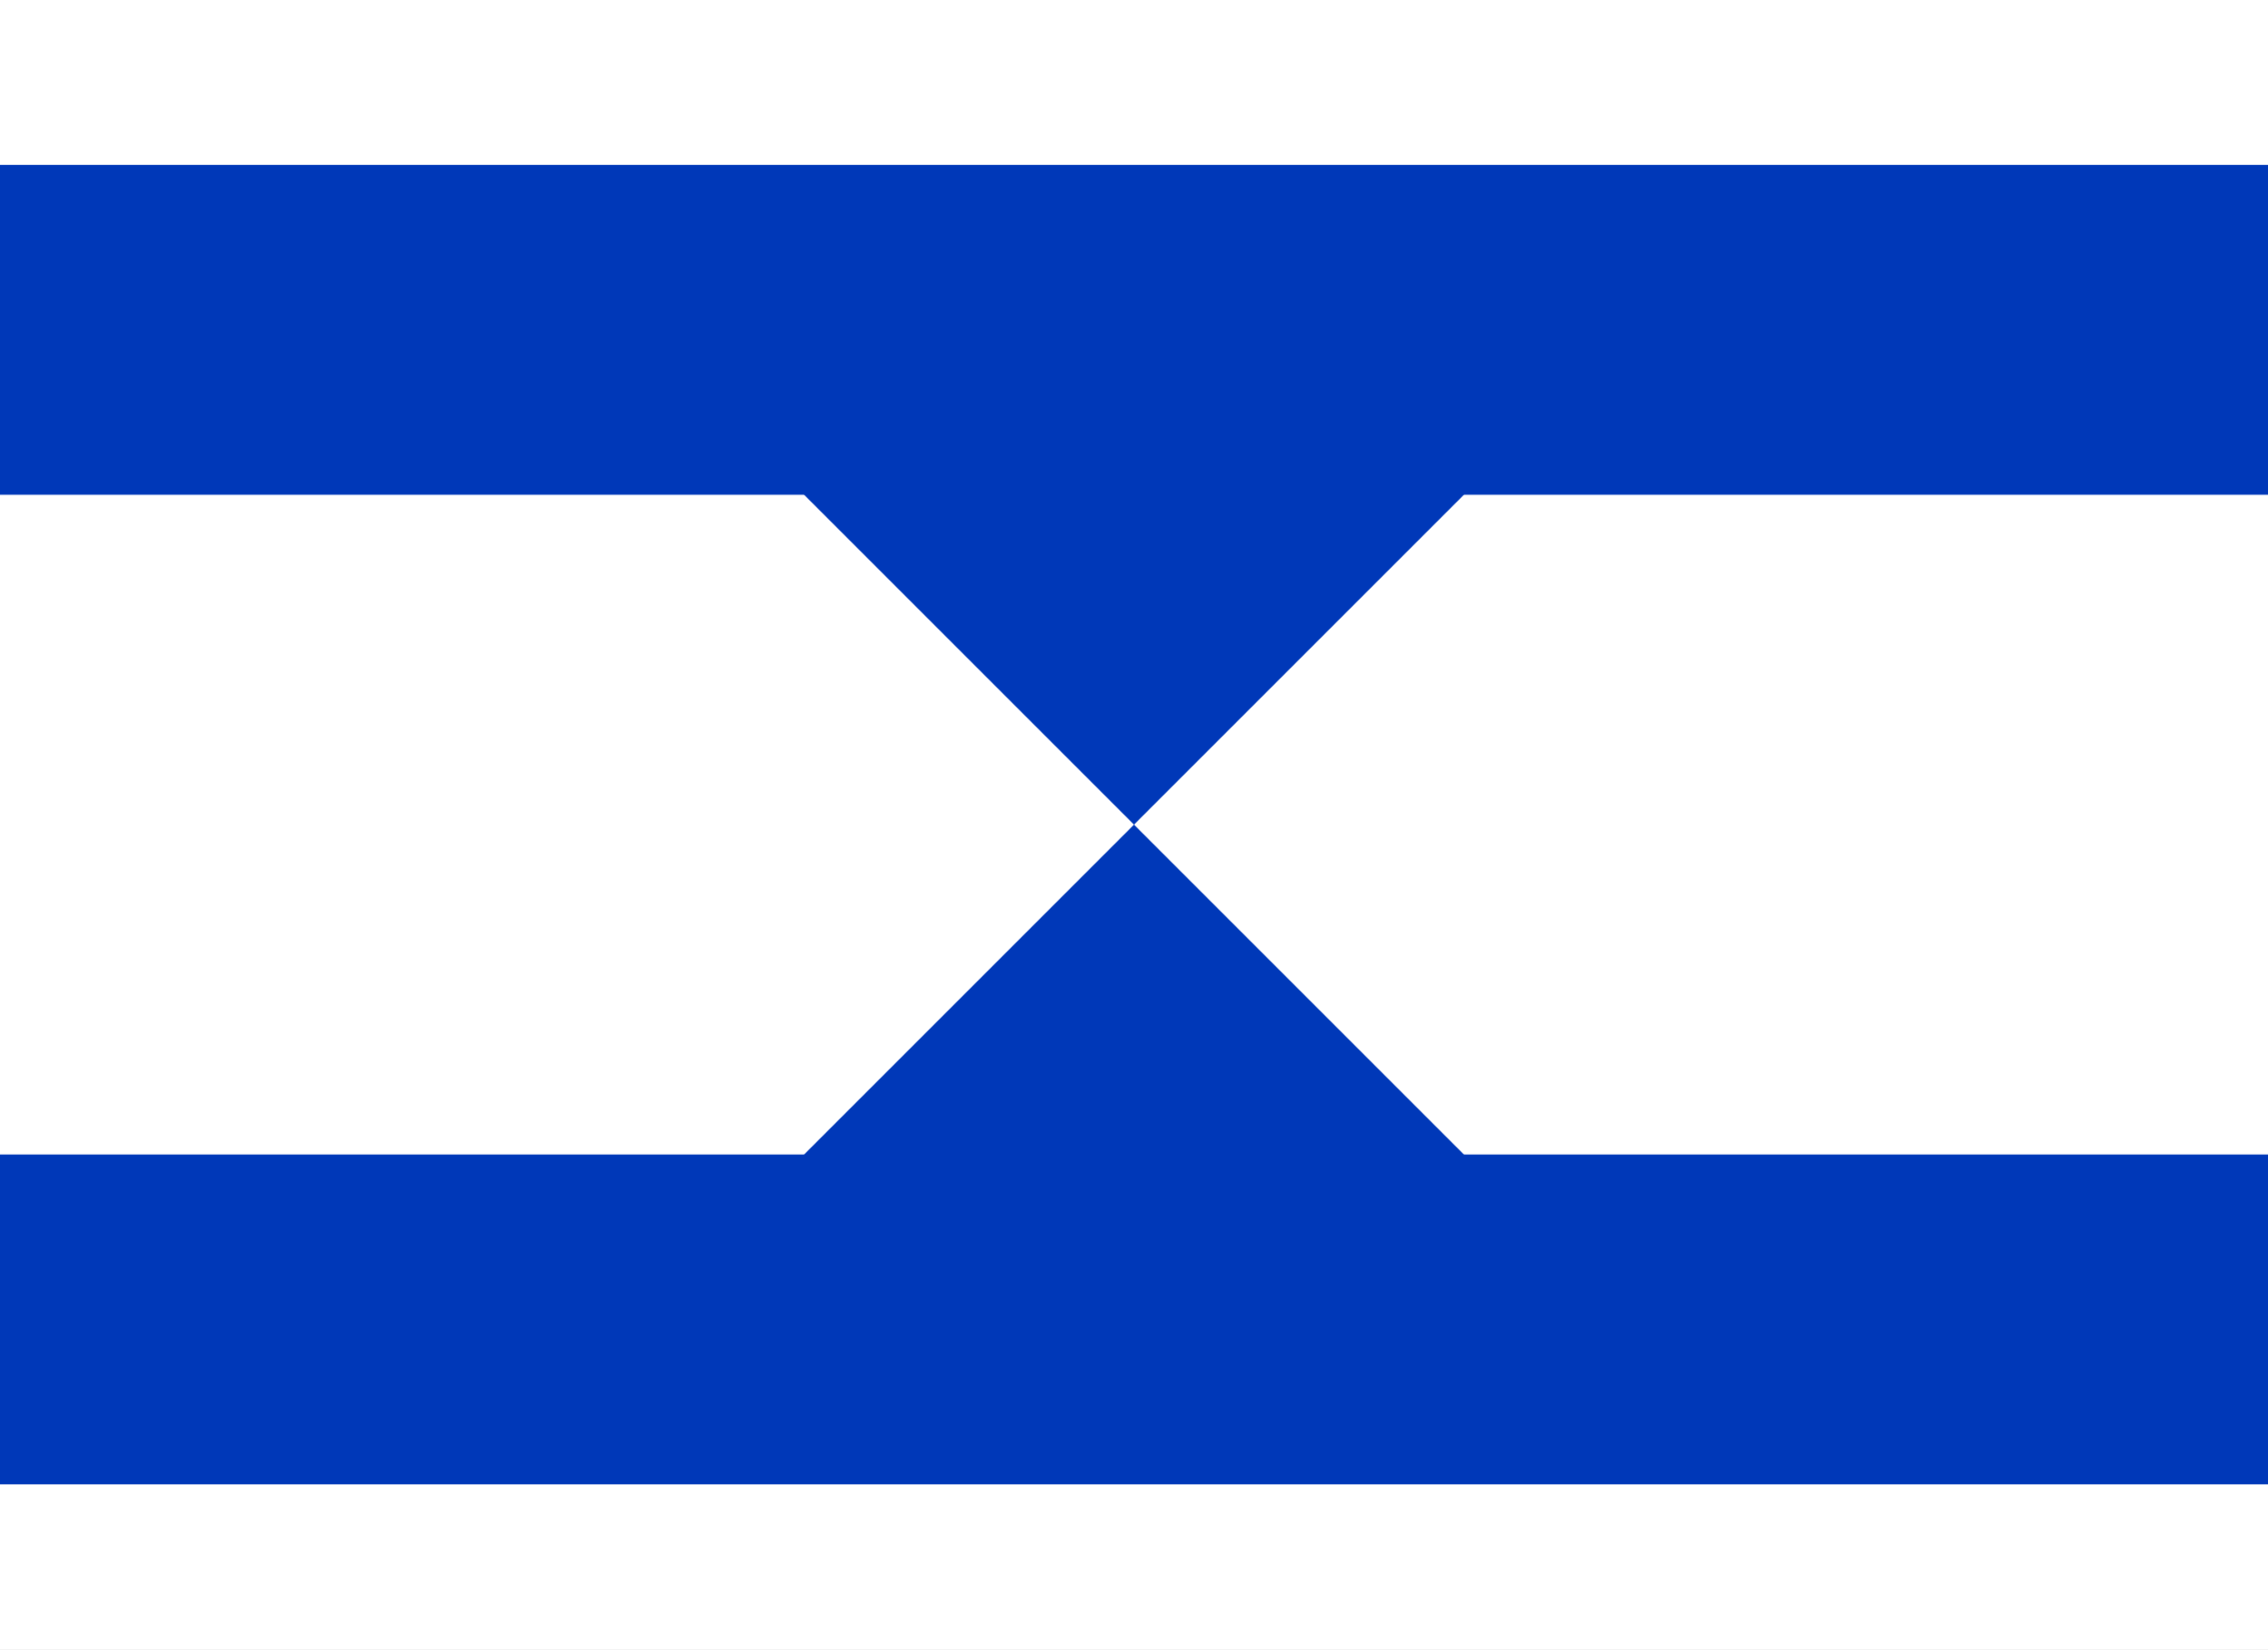
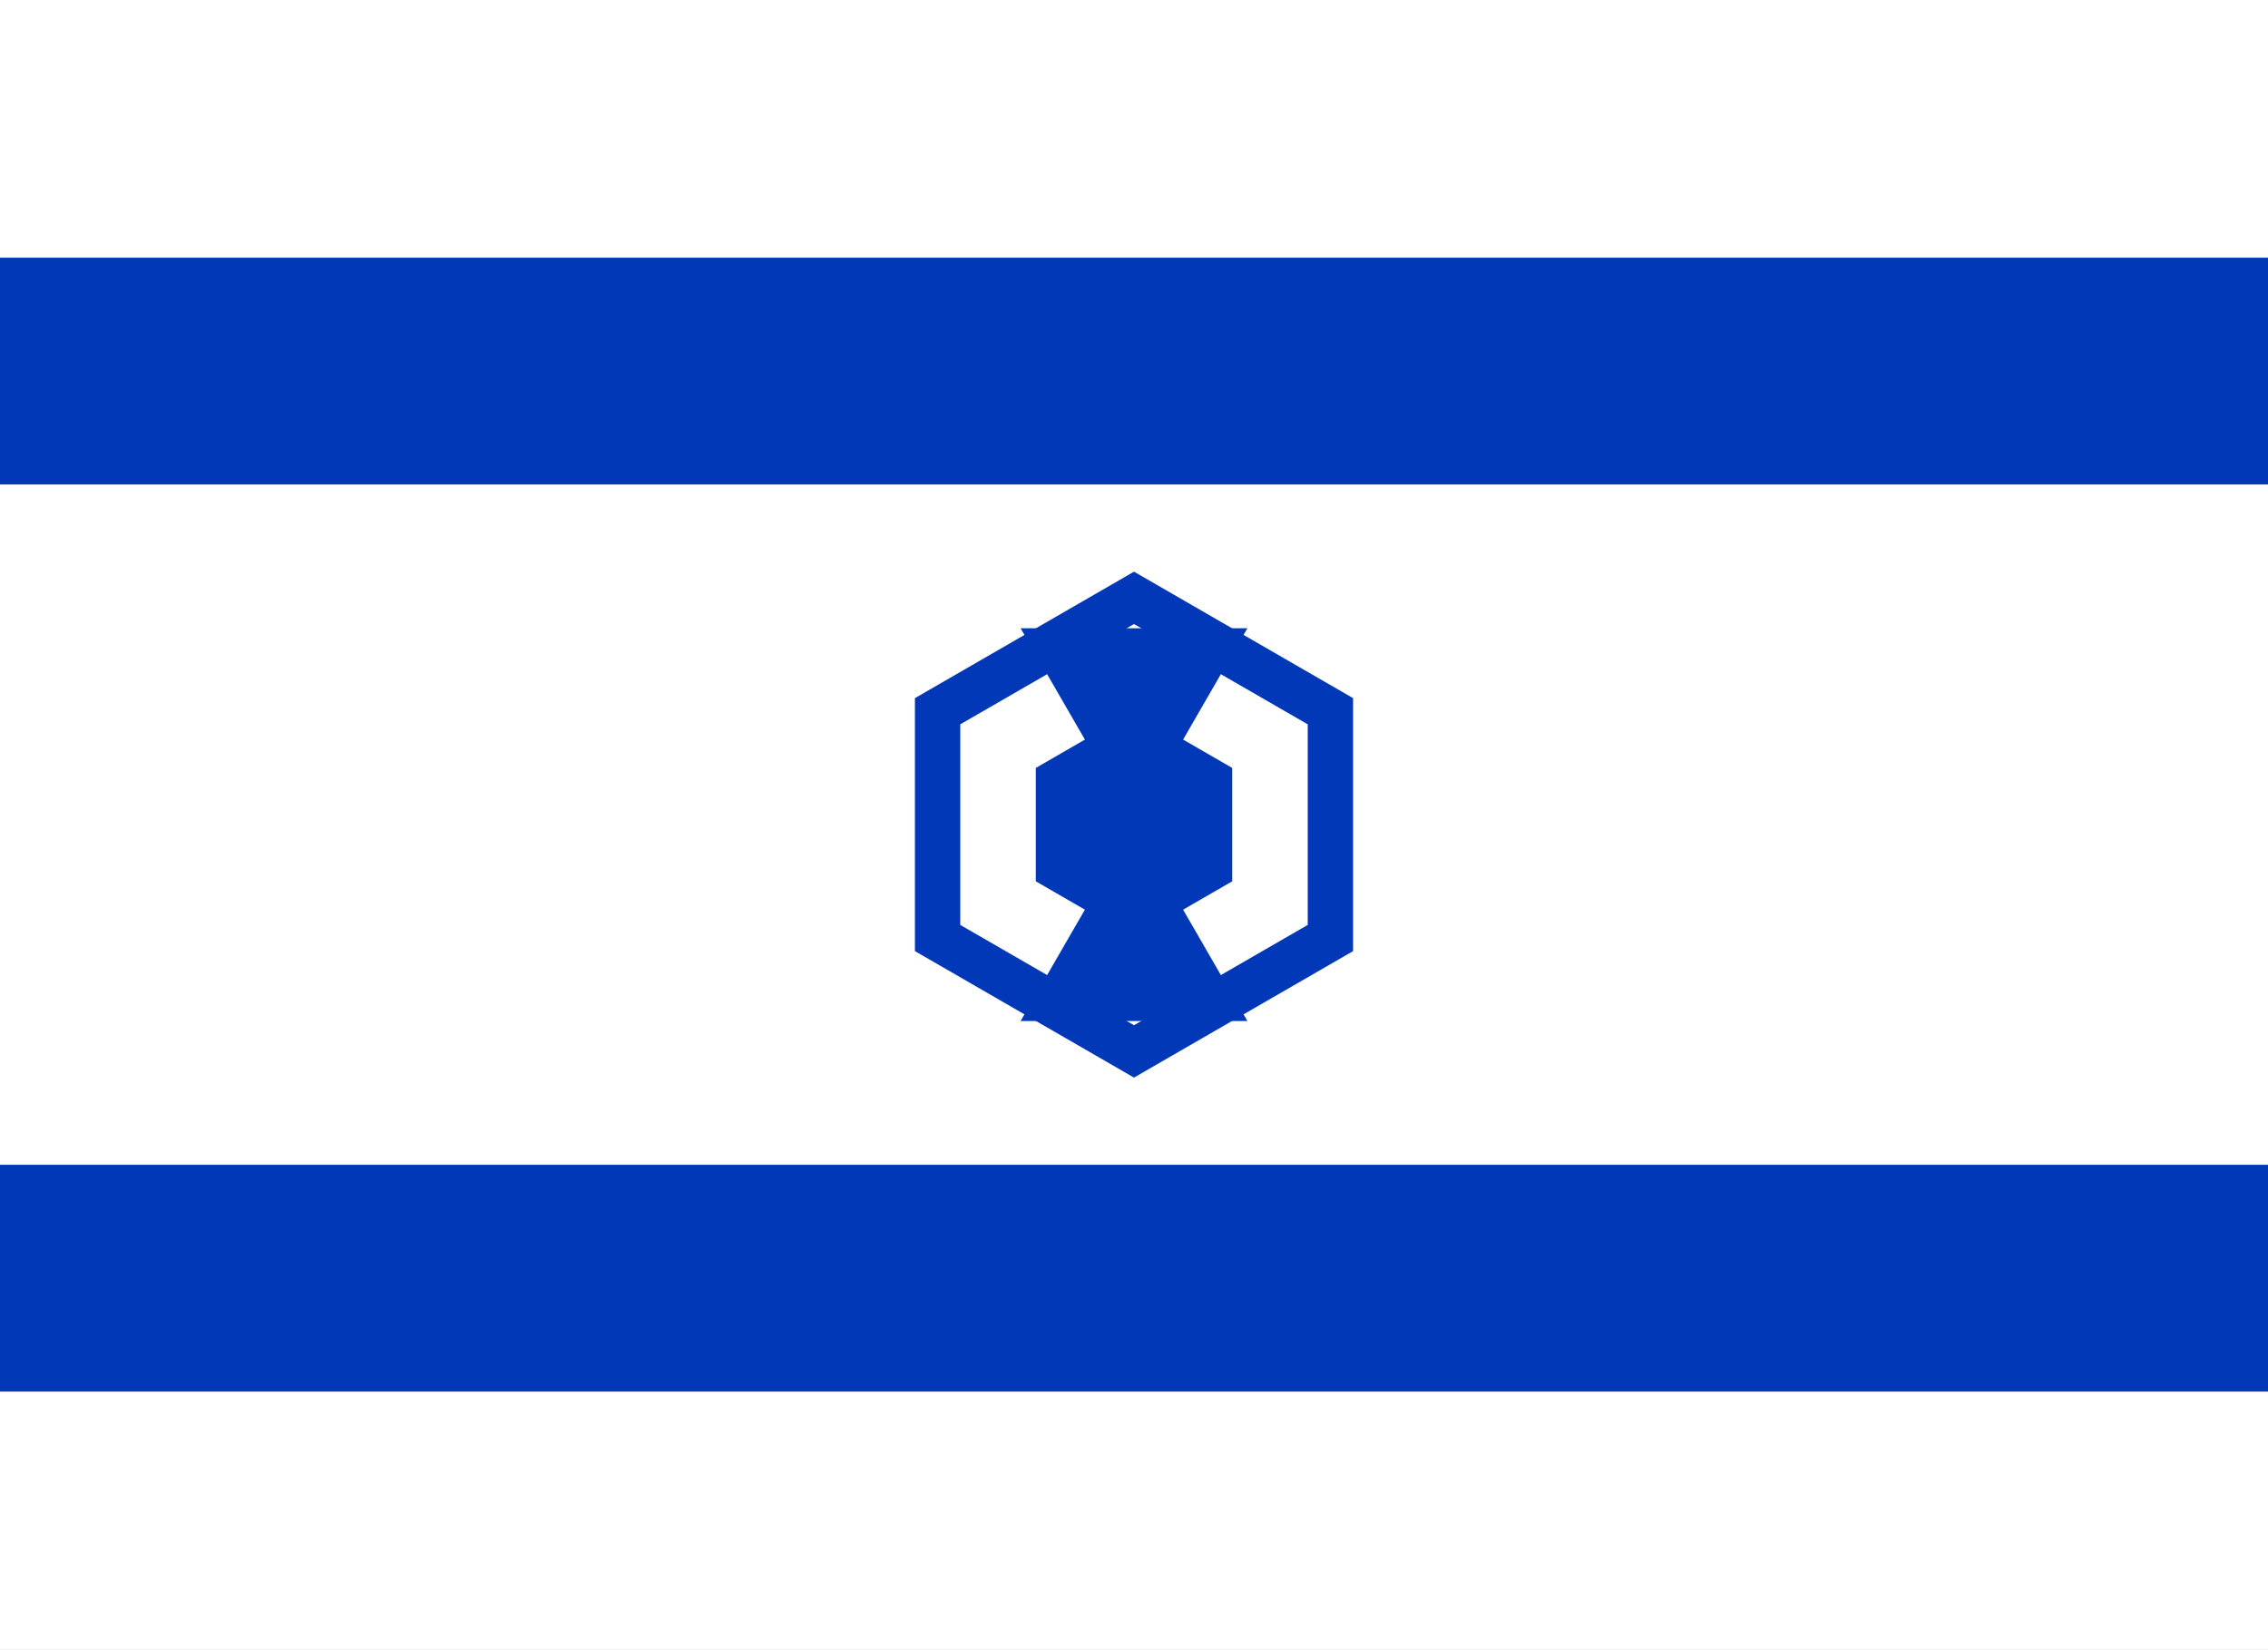
<svg xmlns="http://www.w3.org/2000/svg" viewBox="0 0 1100 800">
  <rect width="1100" height="800" fill="#fff" />
-   <rect width="1100" height="160" fill="#0038b8" y="80" />
-   <rect width="1100" height="160" fill="#0038b8" y="560" />
-   <path d="M550,400 L350,600 L750,600 Z" fill="#0038b8" />
-   <path d="M550,400 L750,200 L350,200 Z" fill="#0038b8" />
+   <rect width="1100" height="110" y="125" fill="#0038b8" />
+   <rect width="1100" height="110" y="565" fill="#0038b8" />
+   <g transform="translate(550,400) scale(2.2)">
+     <path d="M0,-50 L43.3,-25 L43.3,25 L0,50 L-43.3,25 L-43.3,-25 Z" fill="none" stroke="#0038b8" stroke-width="10" />
+     <path d="M0,-25 L21.65,-12.5 L21.65,12.5 L0,25 L-21.65,12.5 L-21.65,-12.5 Z" fill="#0038b8" />
+     <path d="M0,0 L25,43.3 L-25,43.3 Z" fill="#0038b8" />
+     <path d="M0,0 L25,-43.3 L-25,-43.3 Z" fill="#0038b8" />
+   </g>
</svg>
